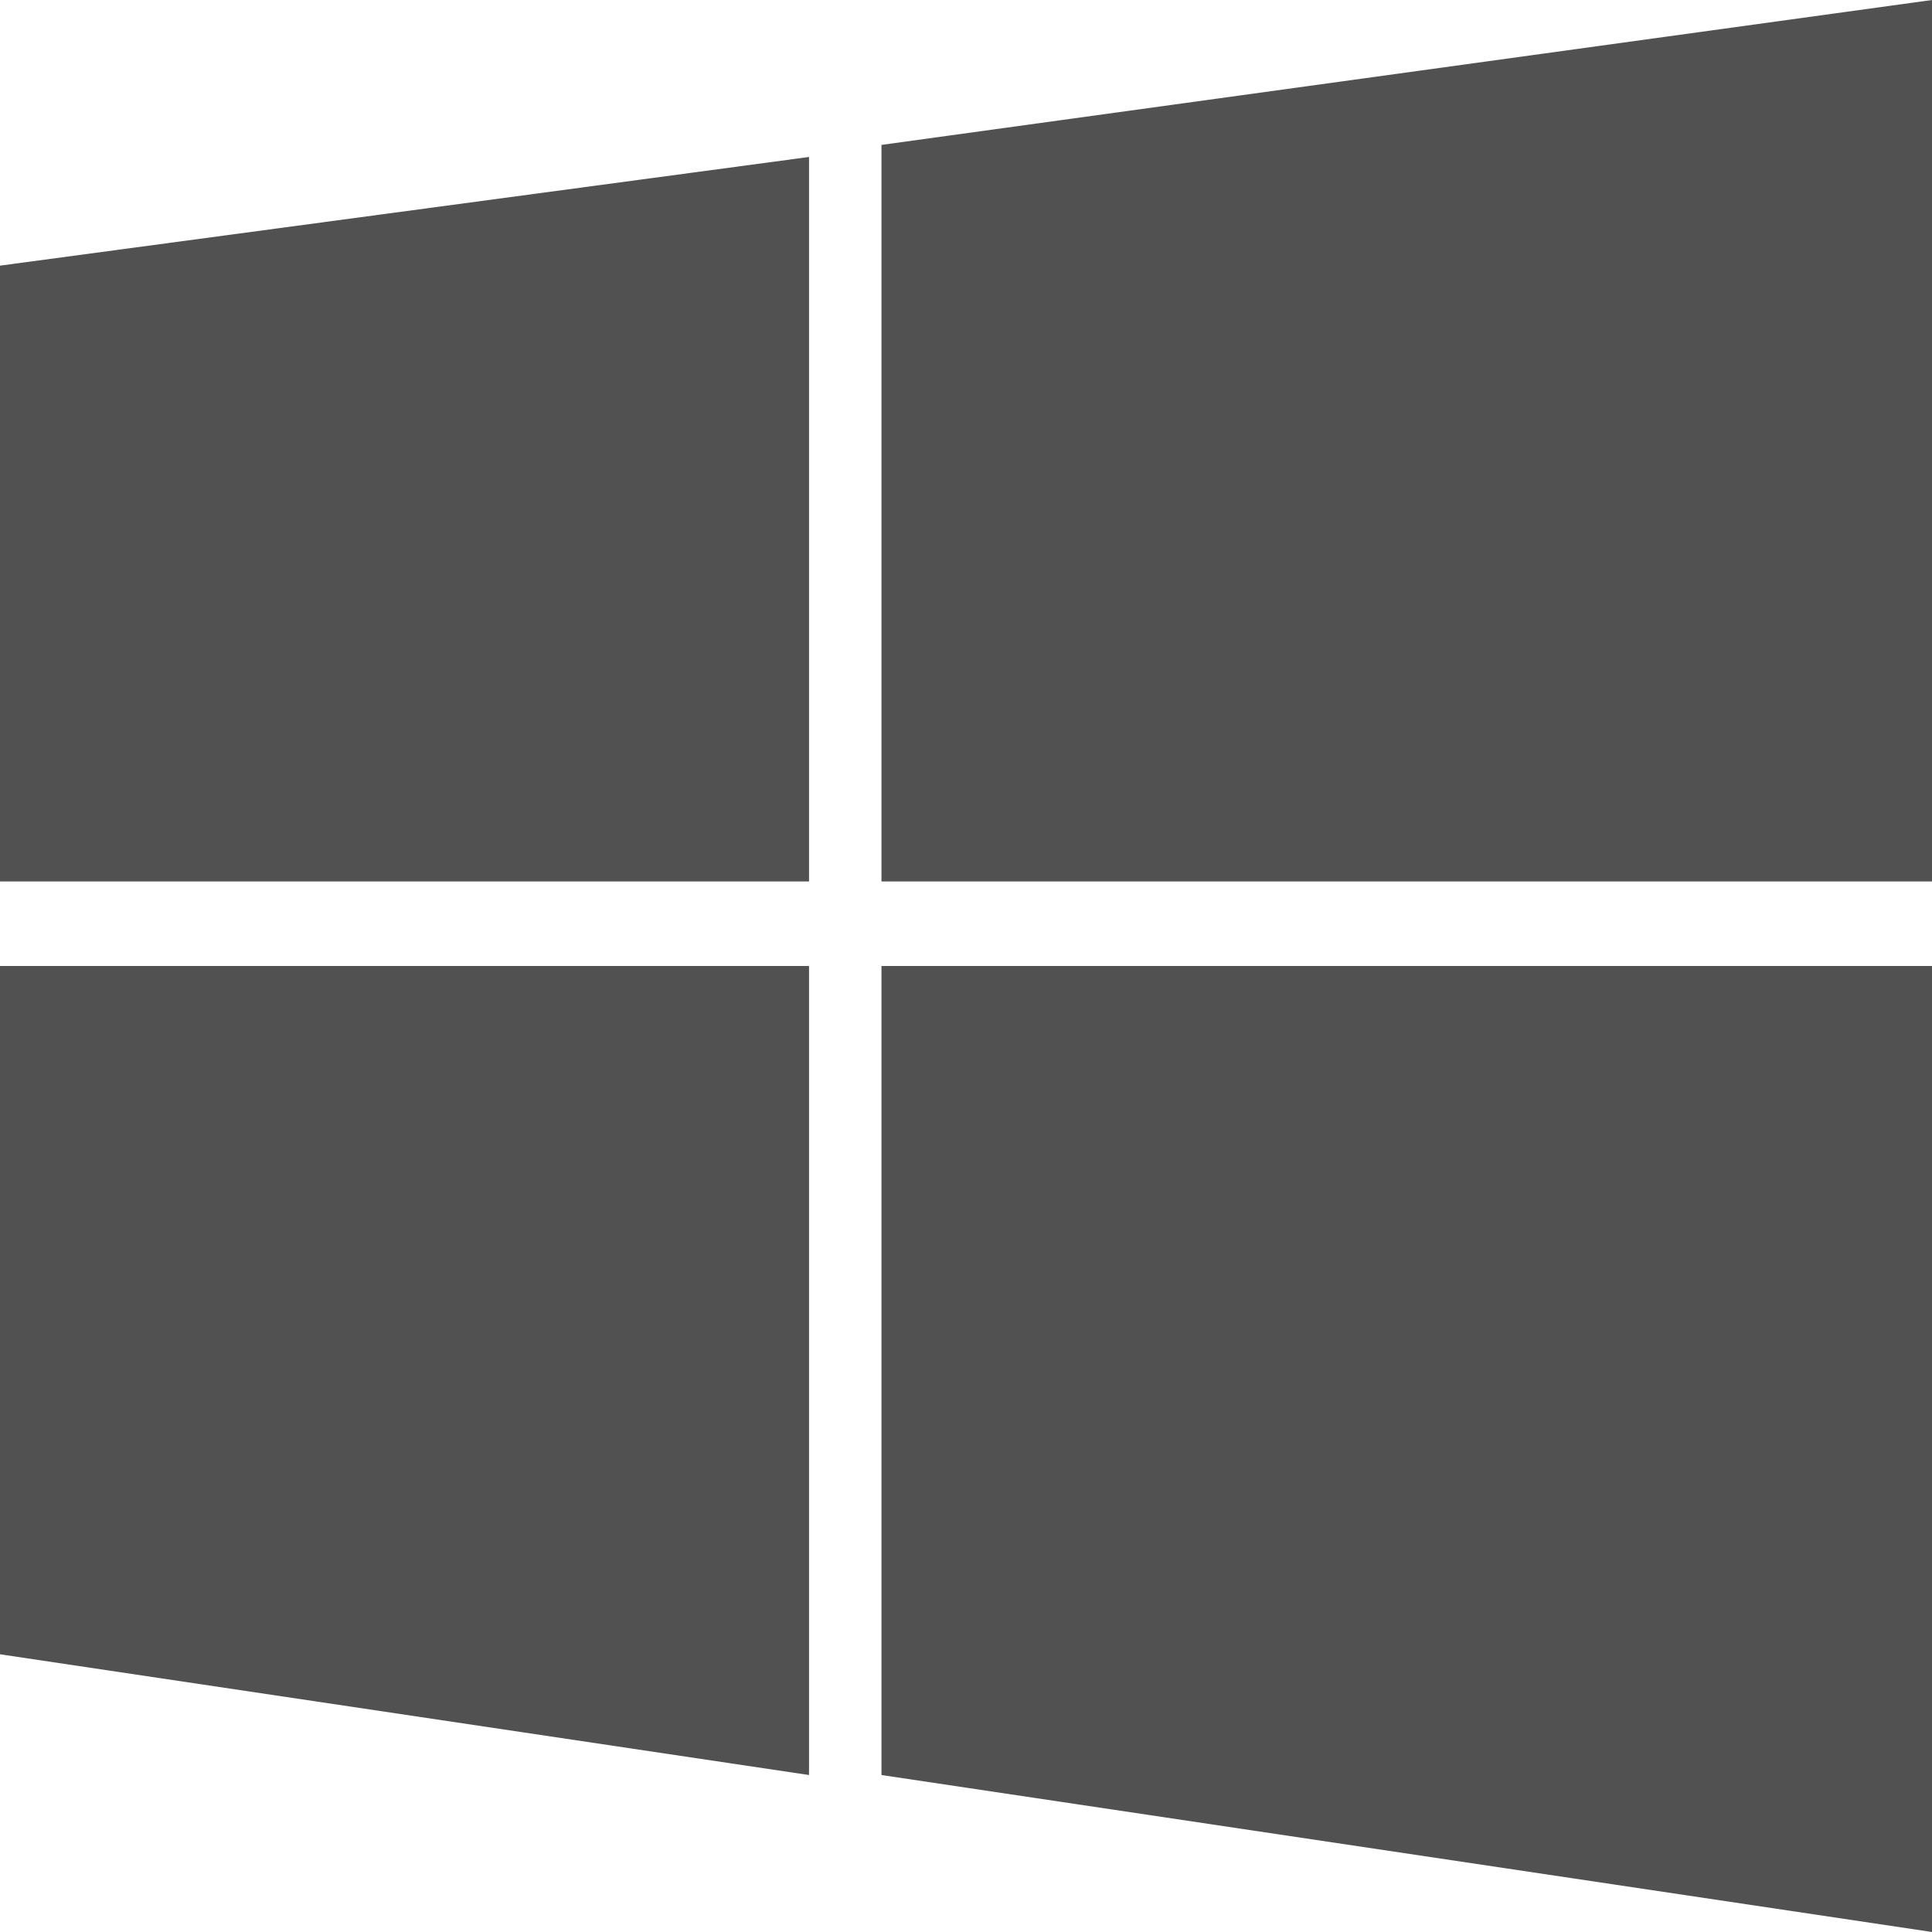
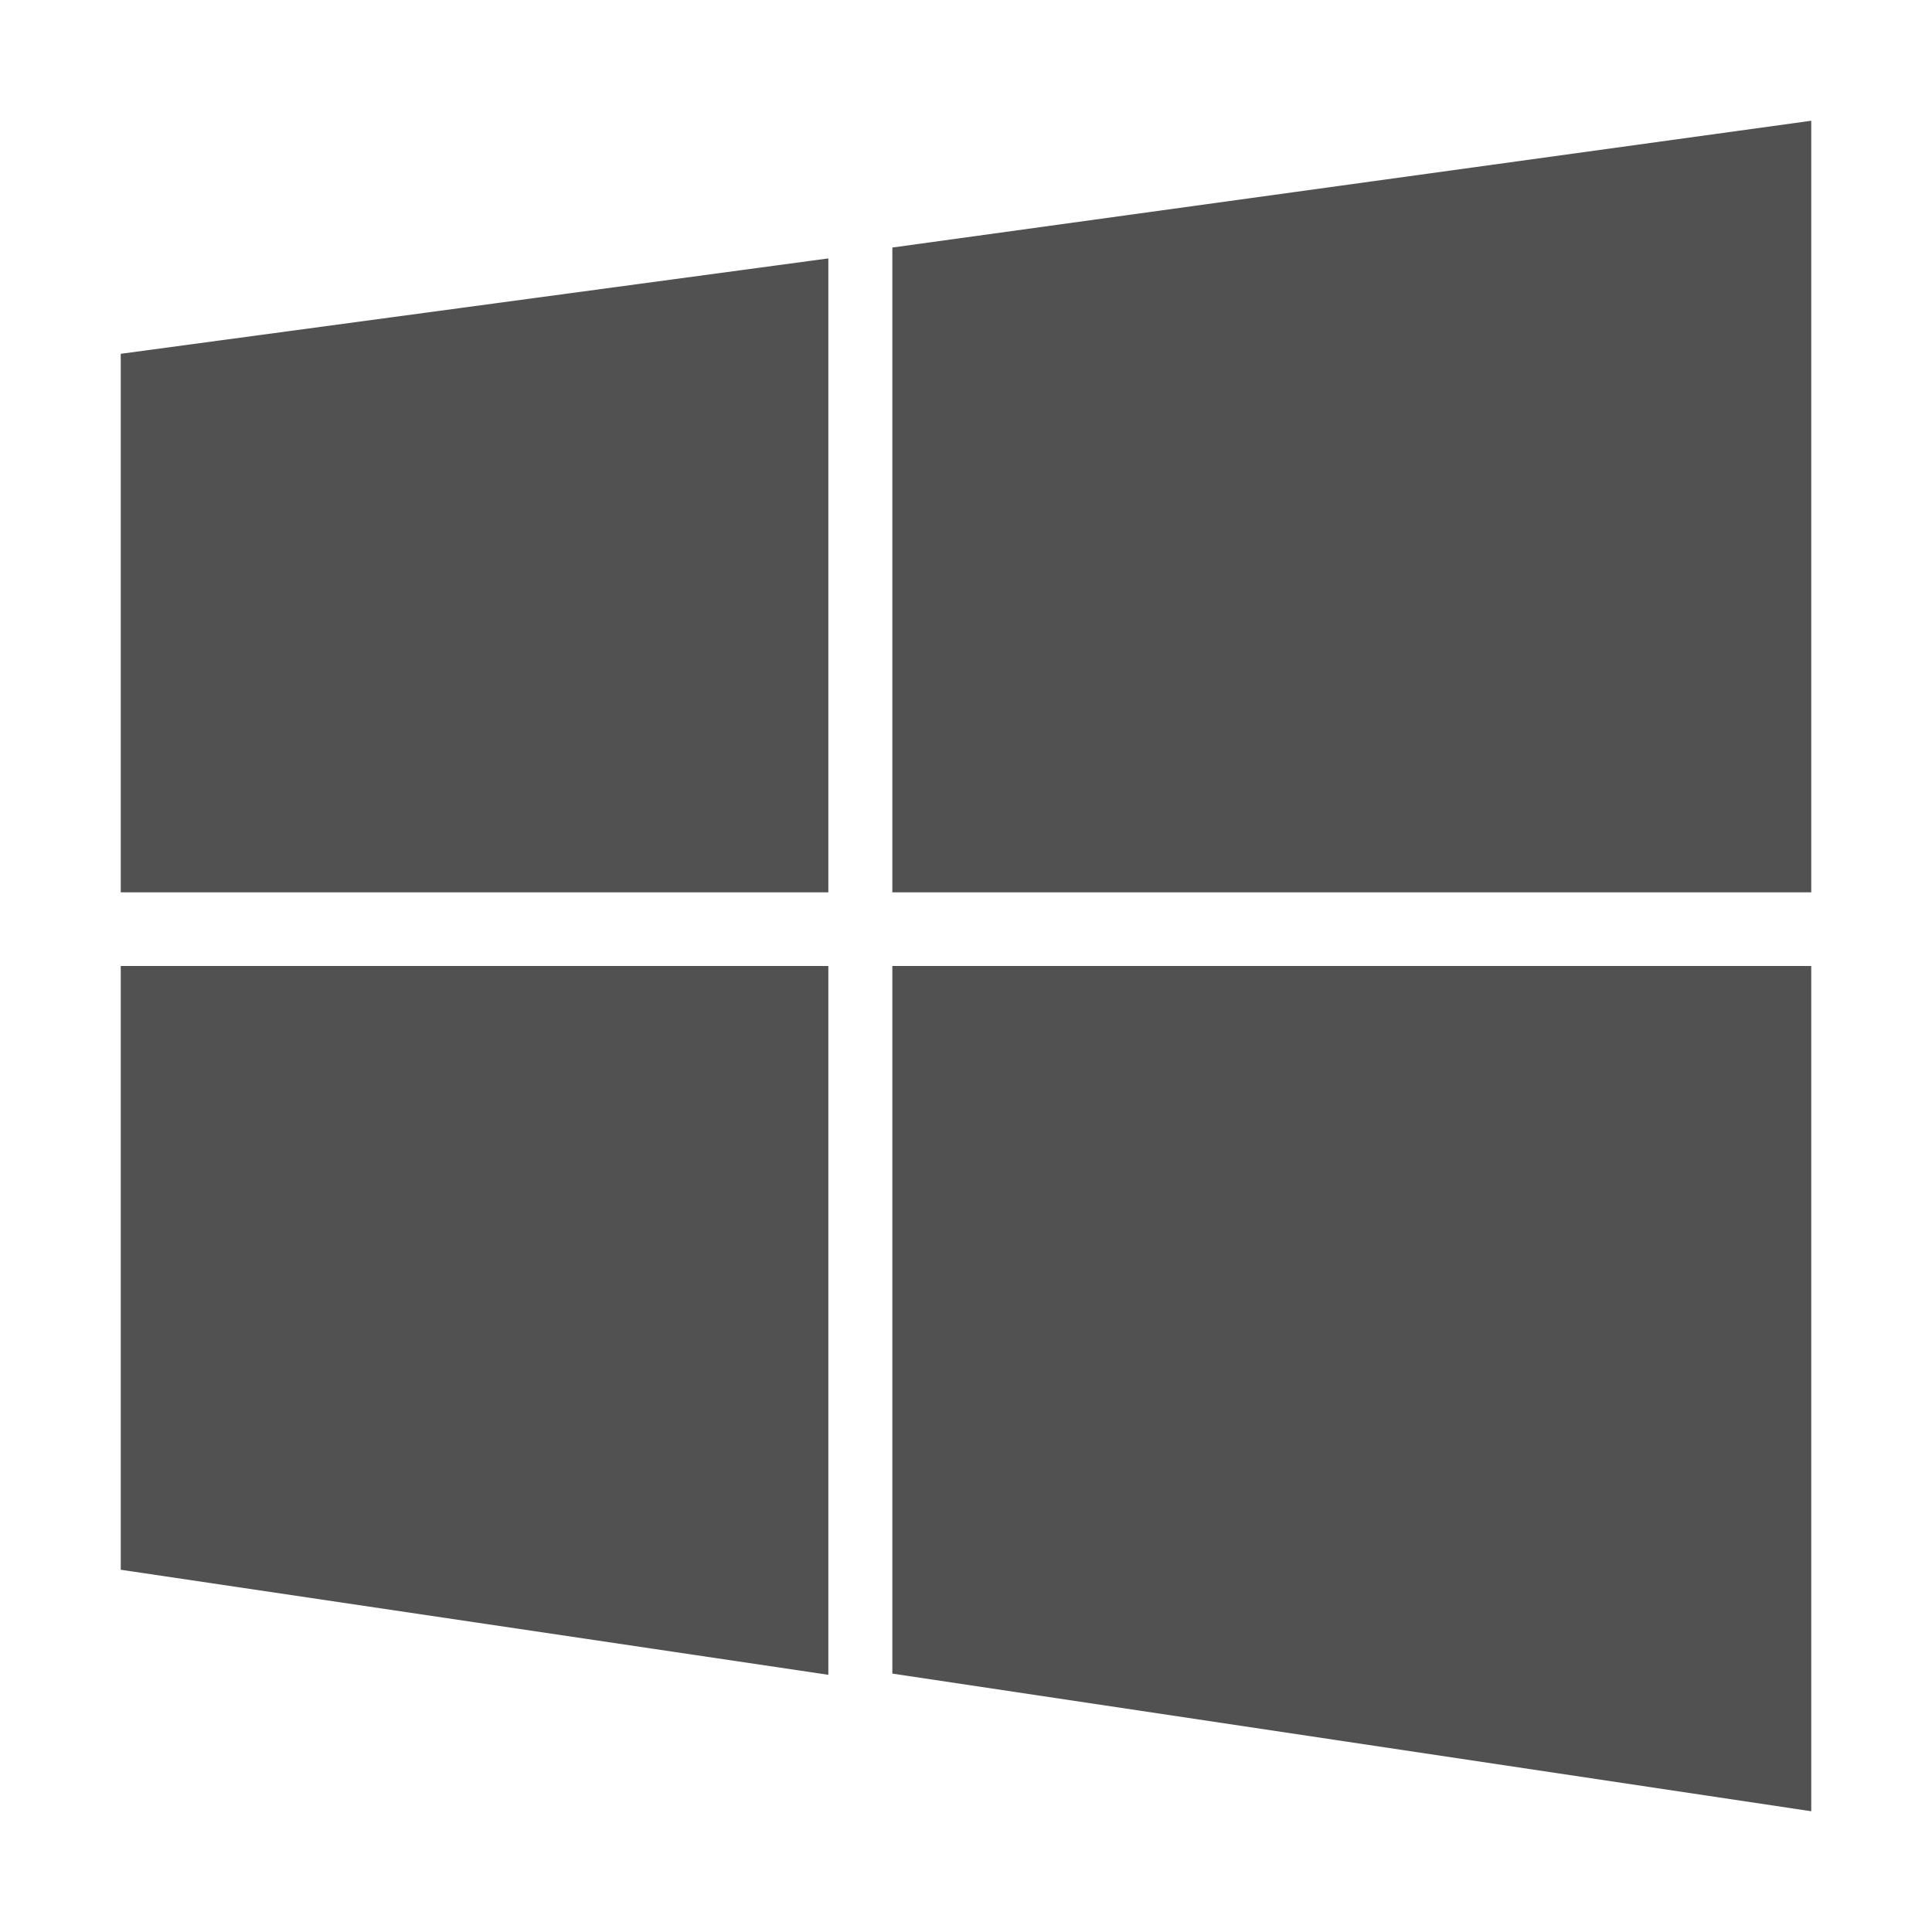
<svg xmlns="http://www.w3.org/2000/svg" id="Layer_1" data-name="Layer 1" viewBox="0 0 16 16">
  <defs>
    <style>.cls-1{fill:#515151;fill-rule:evenodd;}</style>
  </defs>
-   <path class="cls-1" d="M16,7.3H7.3V1.2L16,0Zm-9.3-6v6H0V2.2ZM6.7,8H0v5.7l6.7,1Zm.6,6.7V8H16v8Z" />
+   <path class="cls-1" d="M15,7.39H7.39V2.05L15,1ZM6.86,2.14V7.39H1V2.93ZM6.86,8H1v5l5.86.87Zm.53,5.86V8H15v7Z" />
</svg>
